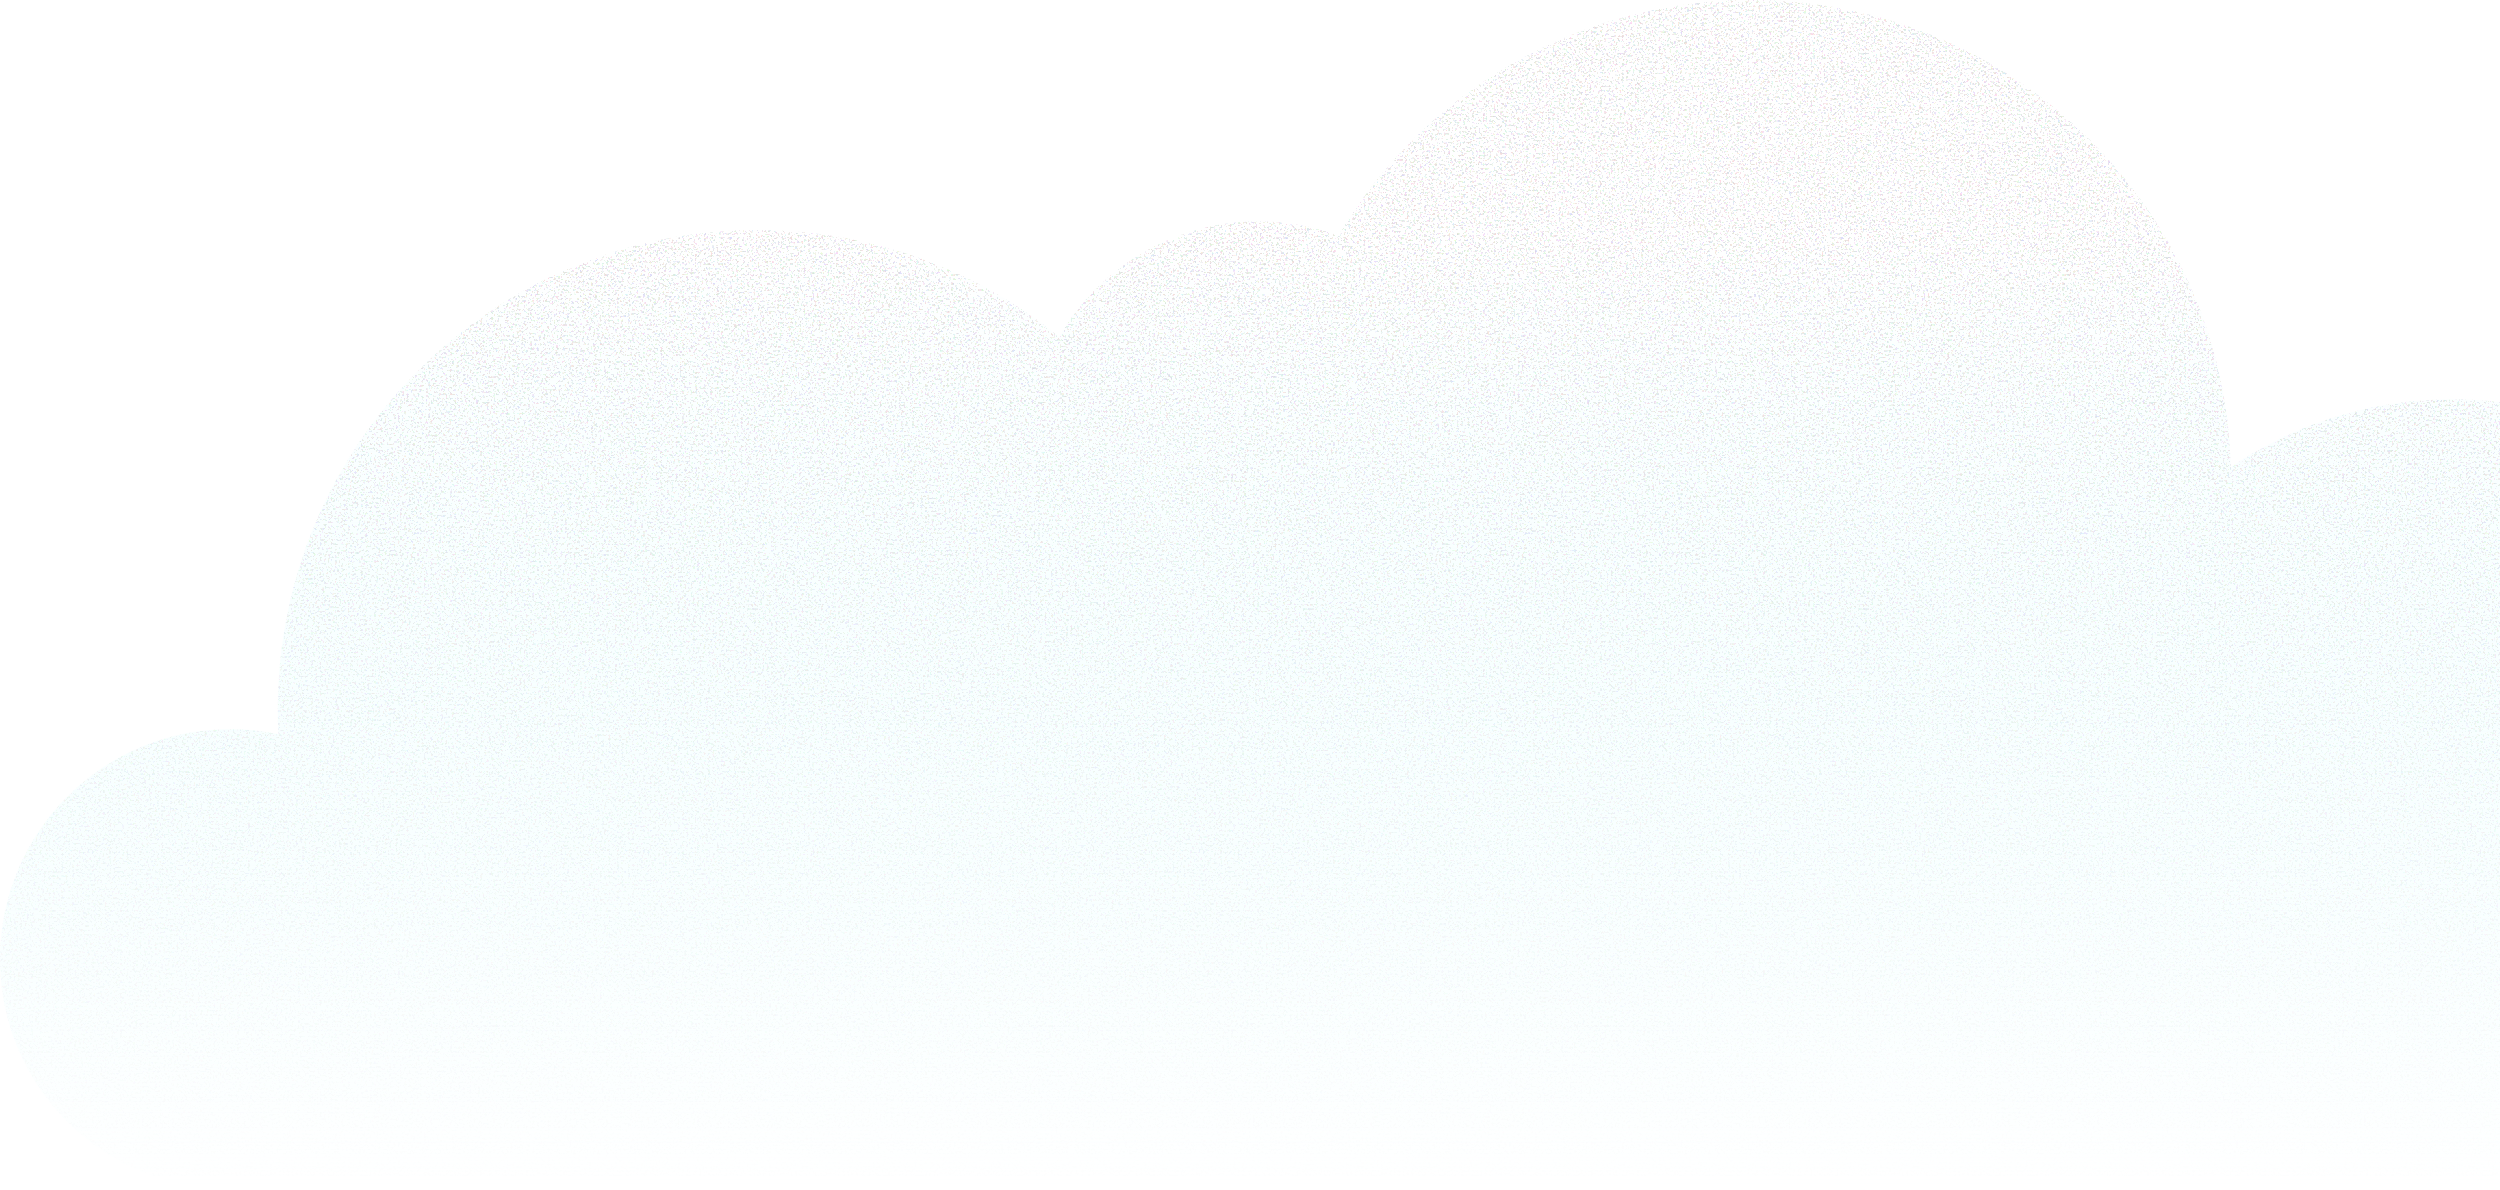
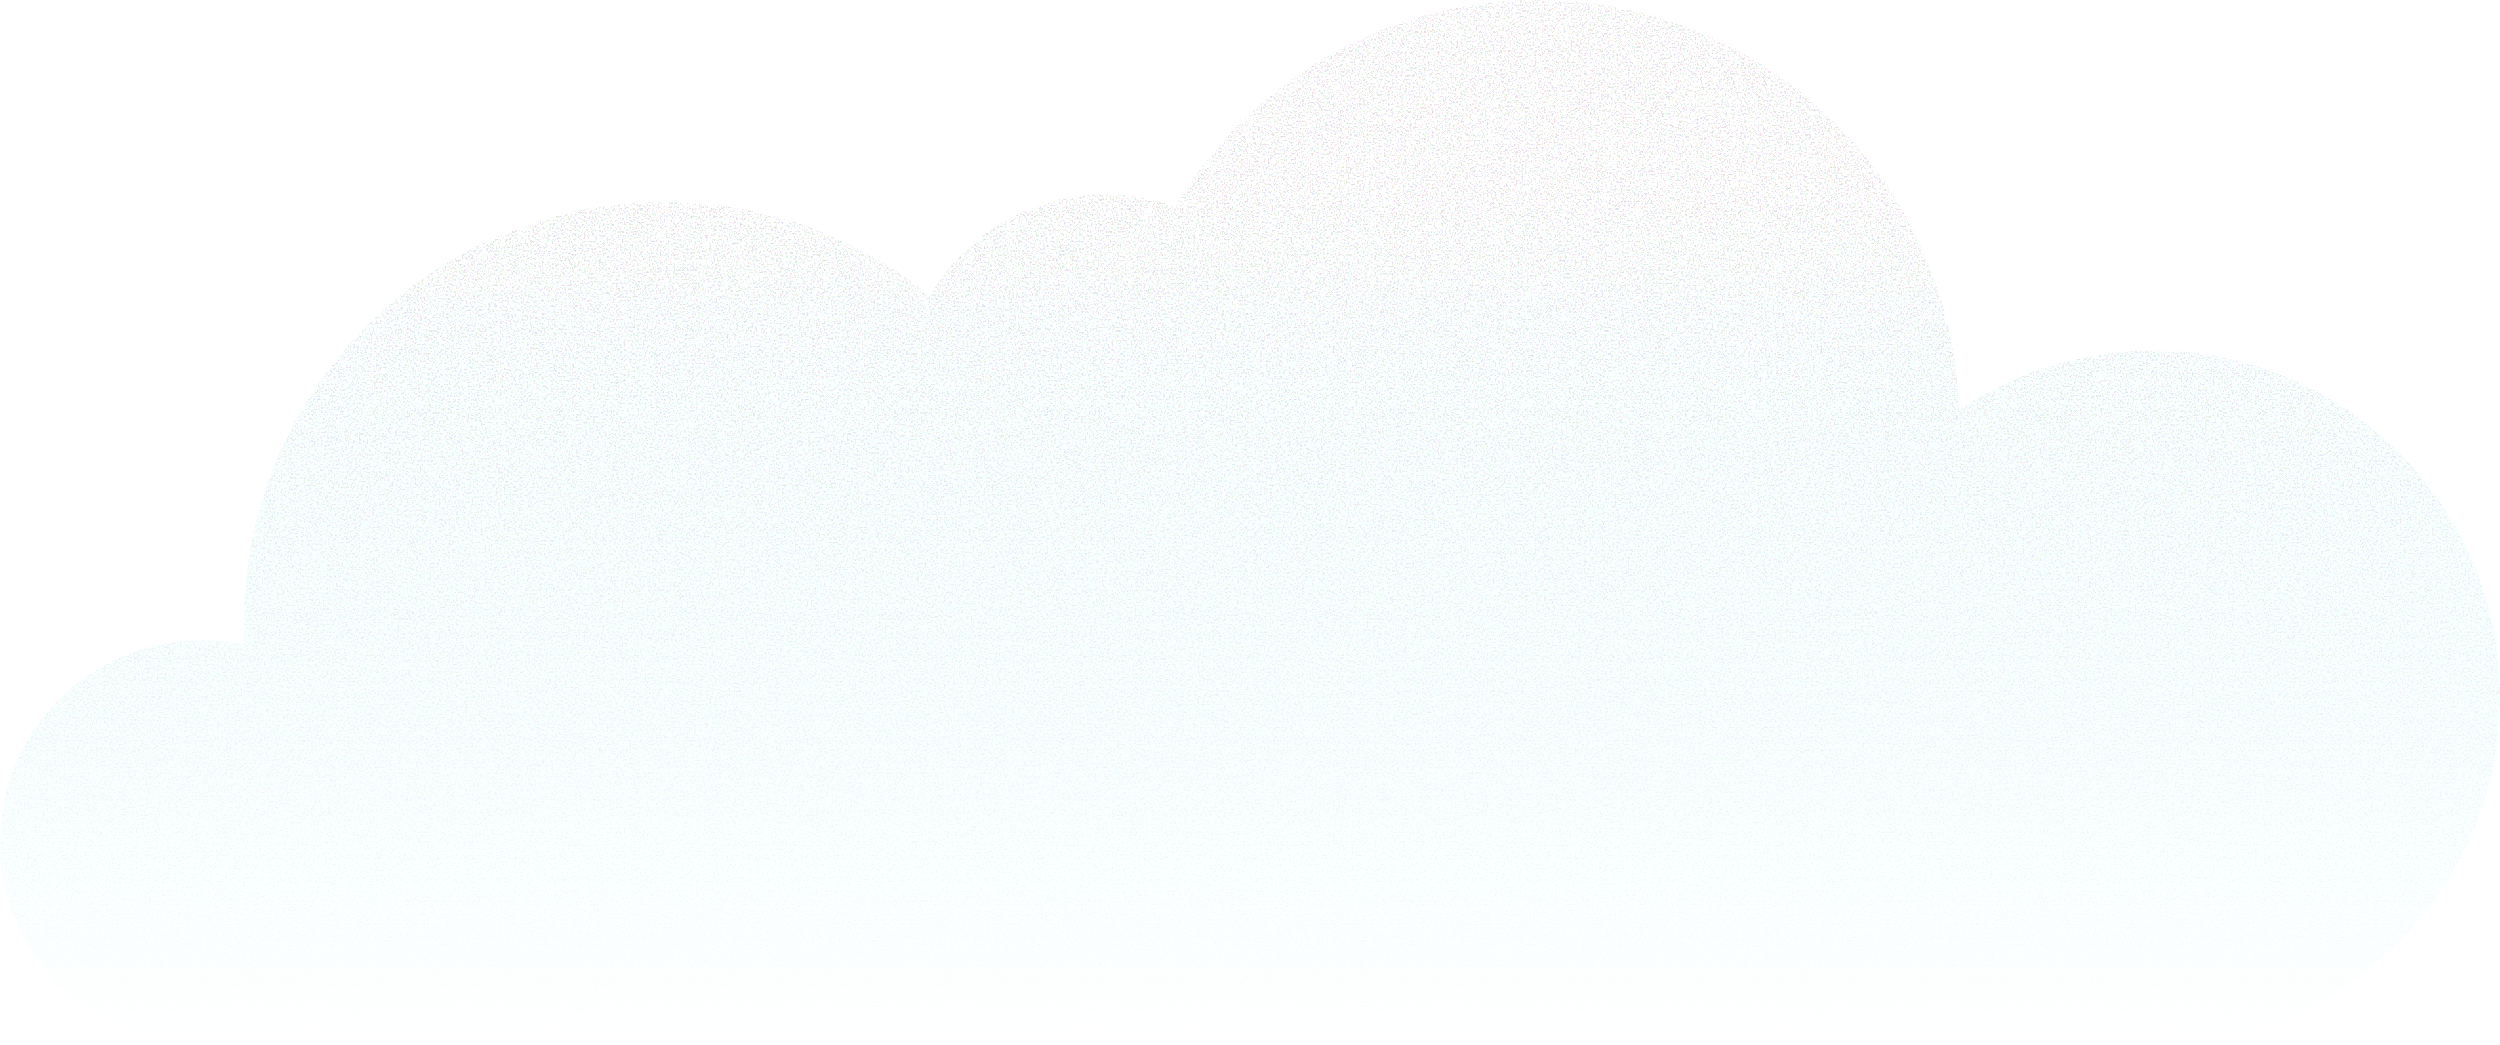
- <svg xmlns="http://www.w3.org/2000/svg" width="576" height="274" viewBox="0 0 576 274" fill="none">
+ <svg xmlns="http://www.w3.org/2000/svg" width="656" height="274" viewBox="0 0 656 274" fill="none">
  <g filter="url(#filter0_n_141_35730)">
    <path d="M403.5 0C463.574 0 512.451 47.939 513.964 107.648C528.518 97.771 546.085 92 565 92C615.258 92 656 132.742 656 183C656 233.258 615.258 274 565 274C438.639 274 307.345 274 174.5 274C120.037 274 100.114 274 53 274C23.729 274 0 250.271 0 221C0 191.729 23.729 168 53 168C56.822 168 60.55 168.405 64.143 169.174C64.047 167.295 64 165.403 64 163.5C64 102.473 113.473 53 174.5 53C200.846 53 225.037 62.222 244.025 77.611C253.173 61.708 270.336 51 290 51C296.454 51 302.638 52.154 308.358 54.266C327.6 21.78 363.007 0 403.5 0Z" fill="url(#paint0_linear_141_35730)" />
    <path d="M565 274C438.639 274 307.345 274 174.5 274H565Z" fill="url(#paint1_linear_141_35730)" />
    <path d="M174.5 274C120.037 274 100.114 274 53 274H174.5Z" fill="url(#paint2_linear_141_35730)" />
  </g>
  <defs>
    <filter id="filter0_n_141_35730" x="0" y="0" width="656" height="274" filterUnits="userSpaceOnUse" color-interpolation-filters="sRGB">
      <feFlood flood-opacity="0" result="BackgroundImageFix" />
      <feBlend mode="normal" in="SourceGraphic" in2="BackgroundImageFix" result="shape" />
      <feTurbulence type="fractalNoise" baseFrequency="2 2" stitchTiles="stitch" numOctaves="3" result="noise" seed="4269" />
      <feComponentTransfer in="noise" result="coloredNoise1">
        <feFuncR type="linear" slope="2" intercept="-0.5" />
        <feFuncG type="linear" slope="2" intercept="-0.5" />
        <feFuncB type="linear" slope="2" intercept="-0.5" />
        <feFuncA type="discrete" tableValues="0 0 0 0 0 0 1 1 1 1 1 1 1 1 1 1 1 1 1 1 1 1 1 1 1 1 1 1 1 1 1 1 1 1 1 1 1 1 1 1 1 1 1 0 0 0 0 0 0 0 0 0 0 0 0 0 0 0 0 0 0 0 0 0 0 0 0 0 0 0 0 0 0 0 0 0 0 0 0 0 0 0 0 0 0 0 0 0 0 0 0 0 0 0 0 0 0 0 0 0 " />
      </feComponentTransfer>
      <feComposite operator="in" in2="shape" in="coloredNoise1" result="noise1Clipped" />
      <feComponentTransfer in="noise1Clipped" result="color1">
        <feFuncA type="table" tableValues="0 0.15" />
      </feComponentTransfer>
      <feMerge result="effect1_noise_141_35730">
        <feMergeNode in="shape" />
        <feMergeNode in="color1" />
      </feMerge>
    </filter>
    <linearGradient id="paint0_linear_141_35730" x1="328.561" y1="54.594" x2="328.561" y2="274" gradientUnits="userSpaceOnUse">
      <stop stop-color="white" />
      <stop offset="1" stop-color="#E1FEFF" stop-opacity="0" />
    </linearGradient>
    <linearGradient id="paint1_linear_141_35730" x1="328.561" y1="54.594" x2="328.561" y2="274" gradientUnits="userSpaceOnUse">
      <stop stop-color="white" />
      <stop offset="1" stop-color="#E1FEFF" stop-opacity="0" />
    </linearGradient>
    <linearGradient id="paint2_linear_141_35730" x1="328.561" y1="54.594" x2="328.561" y2="274" gradientUnits="userSpaceOnUse">
      <stop stop-color="white" />
      <stop offset="1" stop-color="#E1FEFF" stop-opacity="0" />
    </linearGradient>
  </defs>
</svg>
